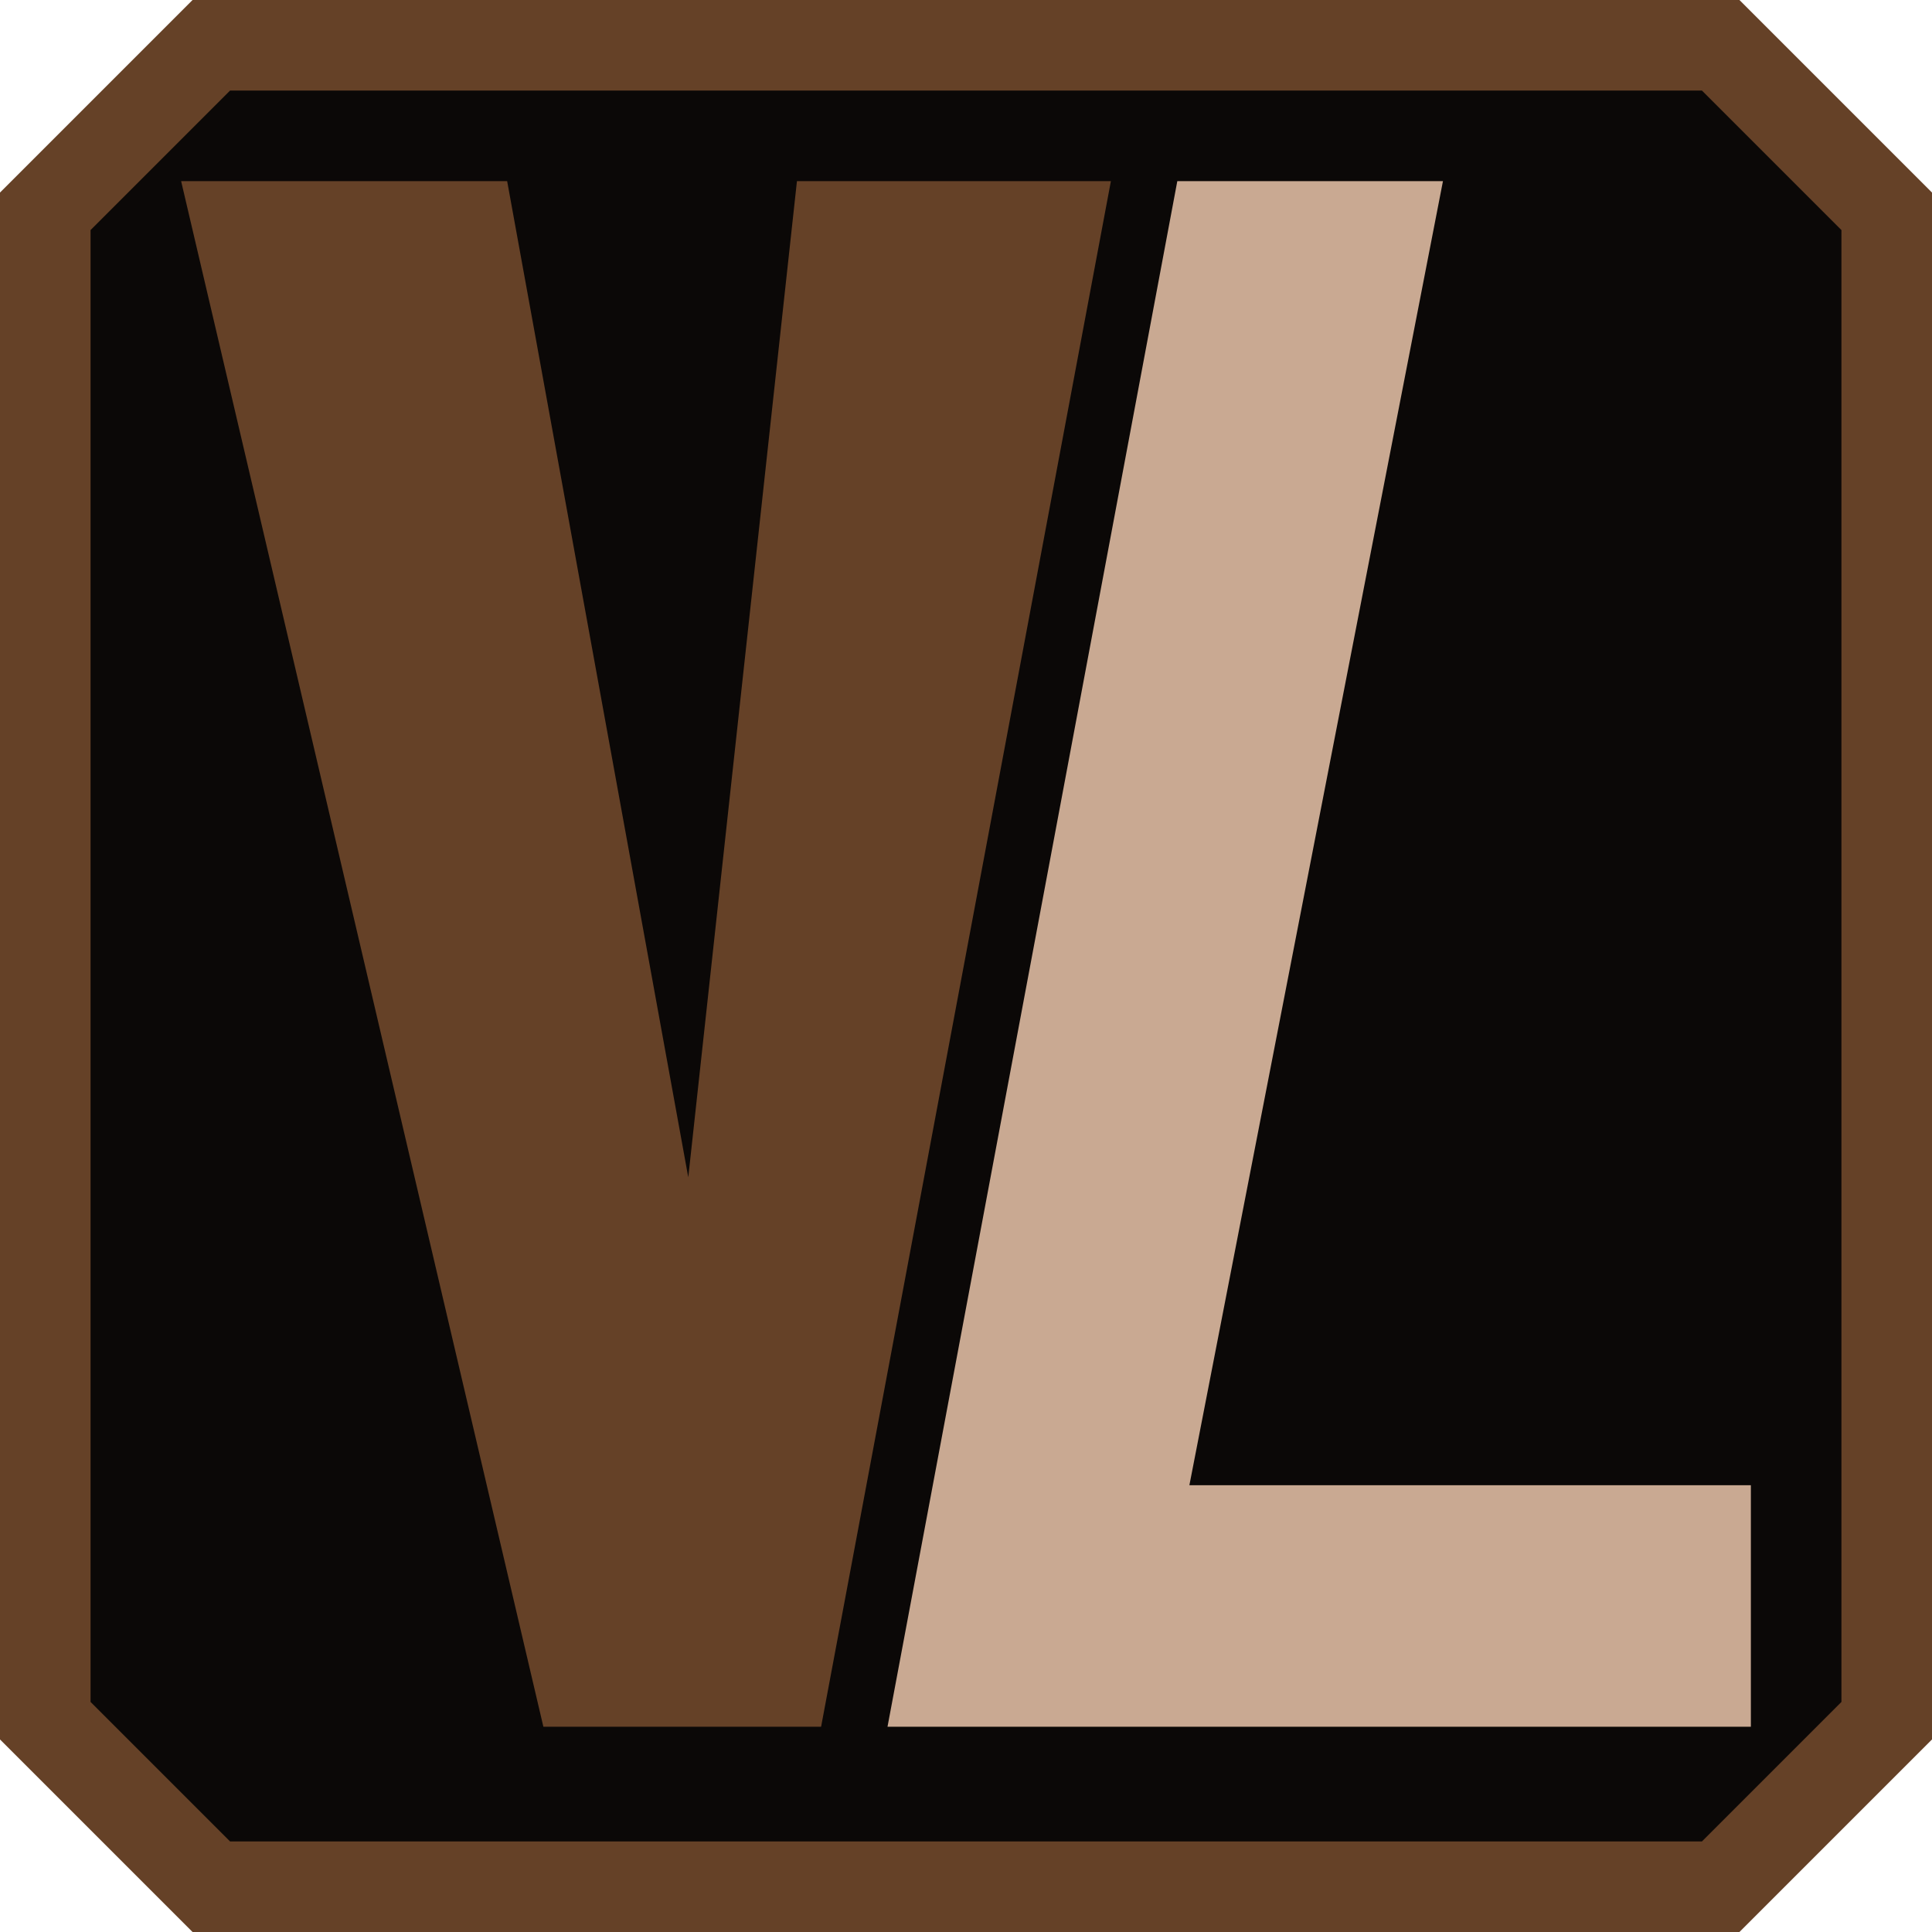
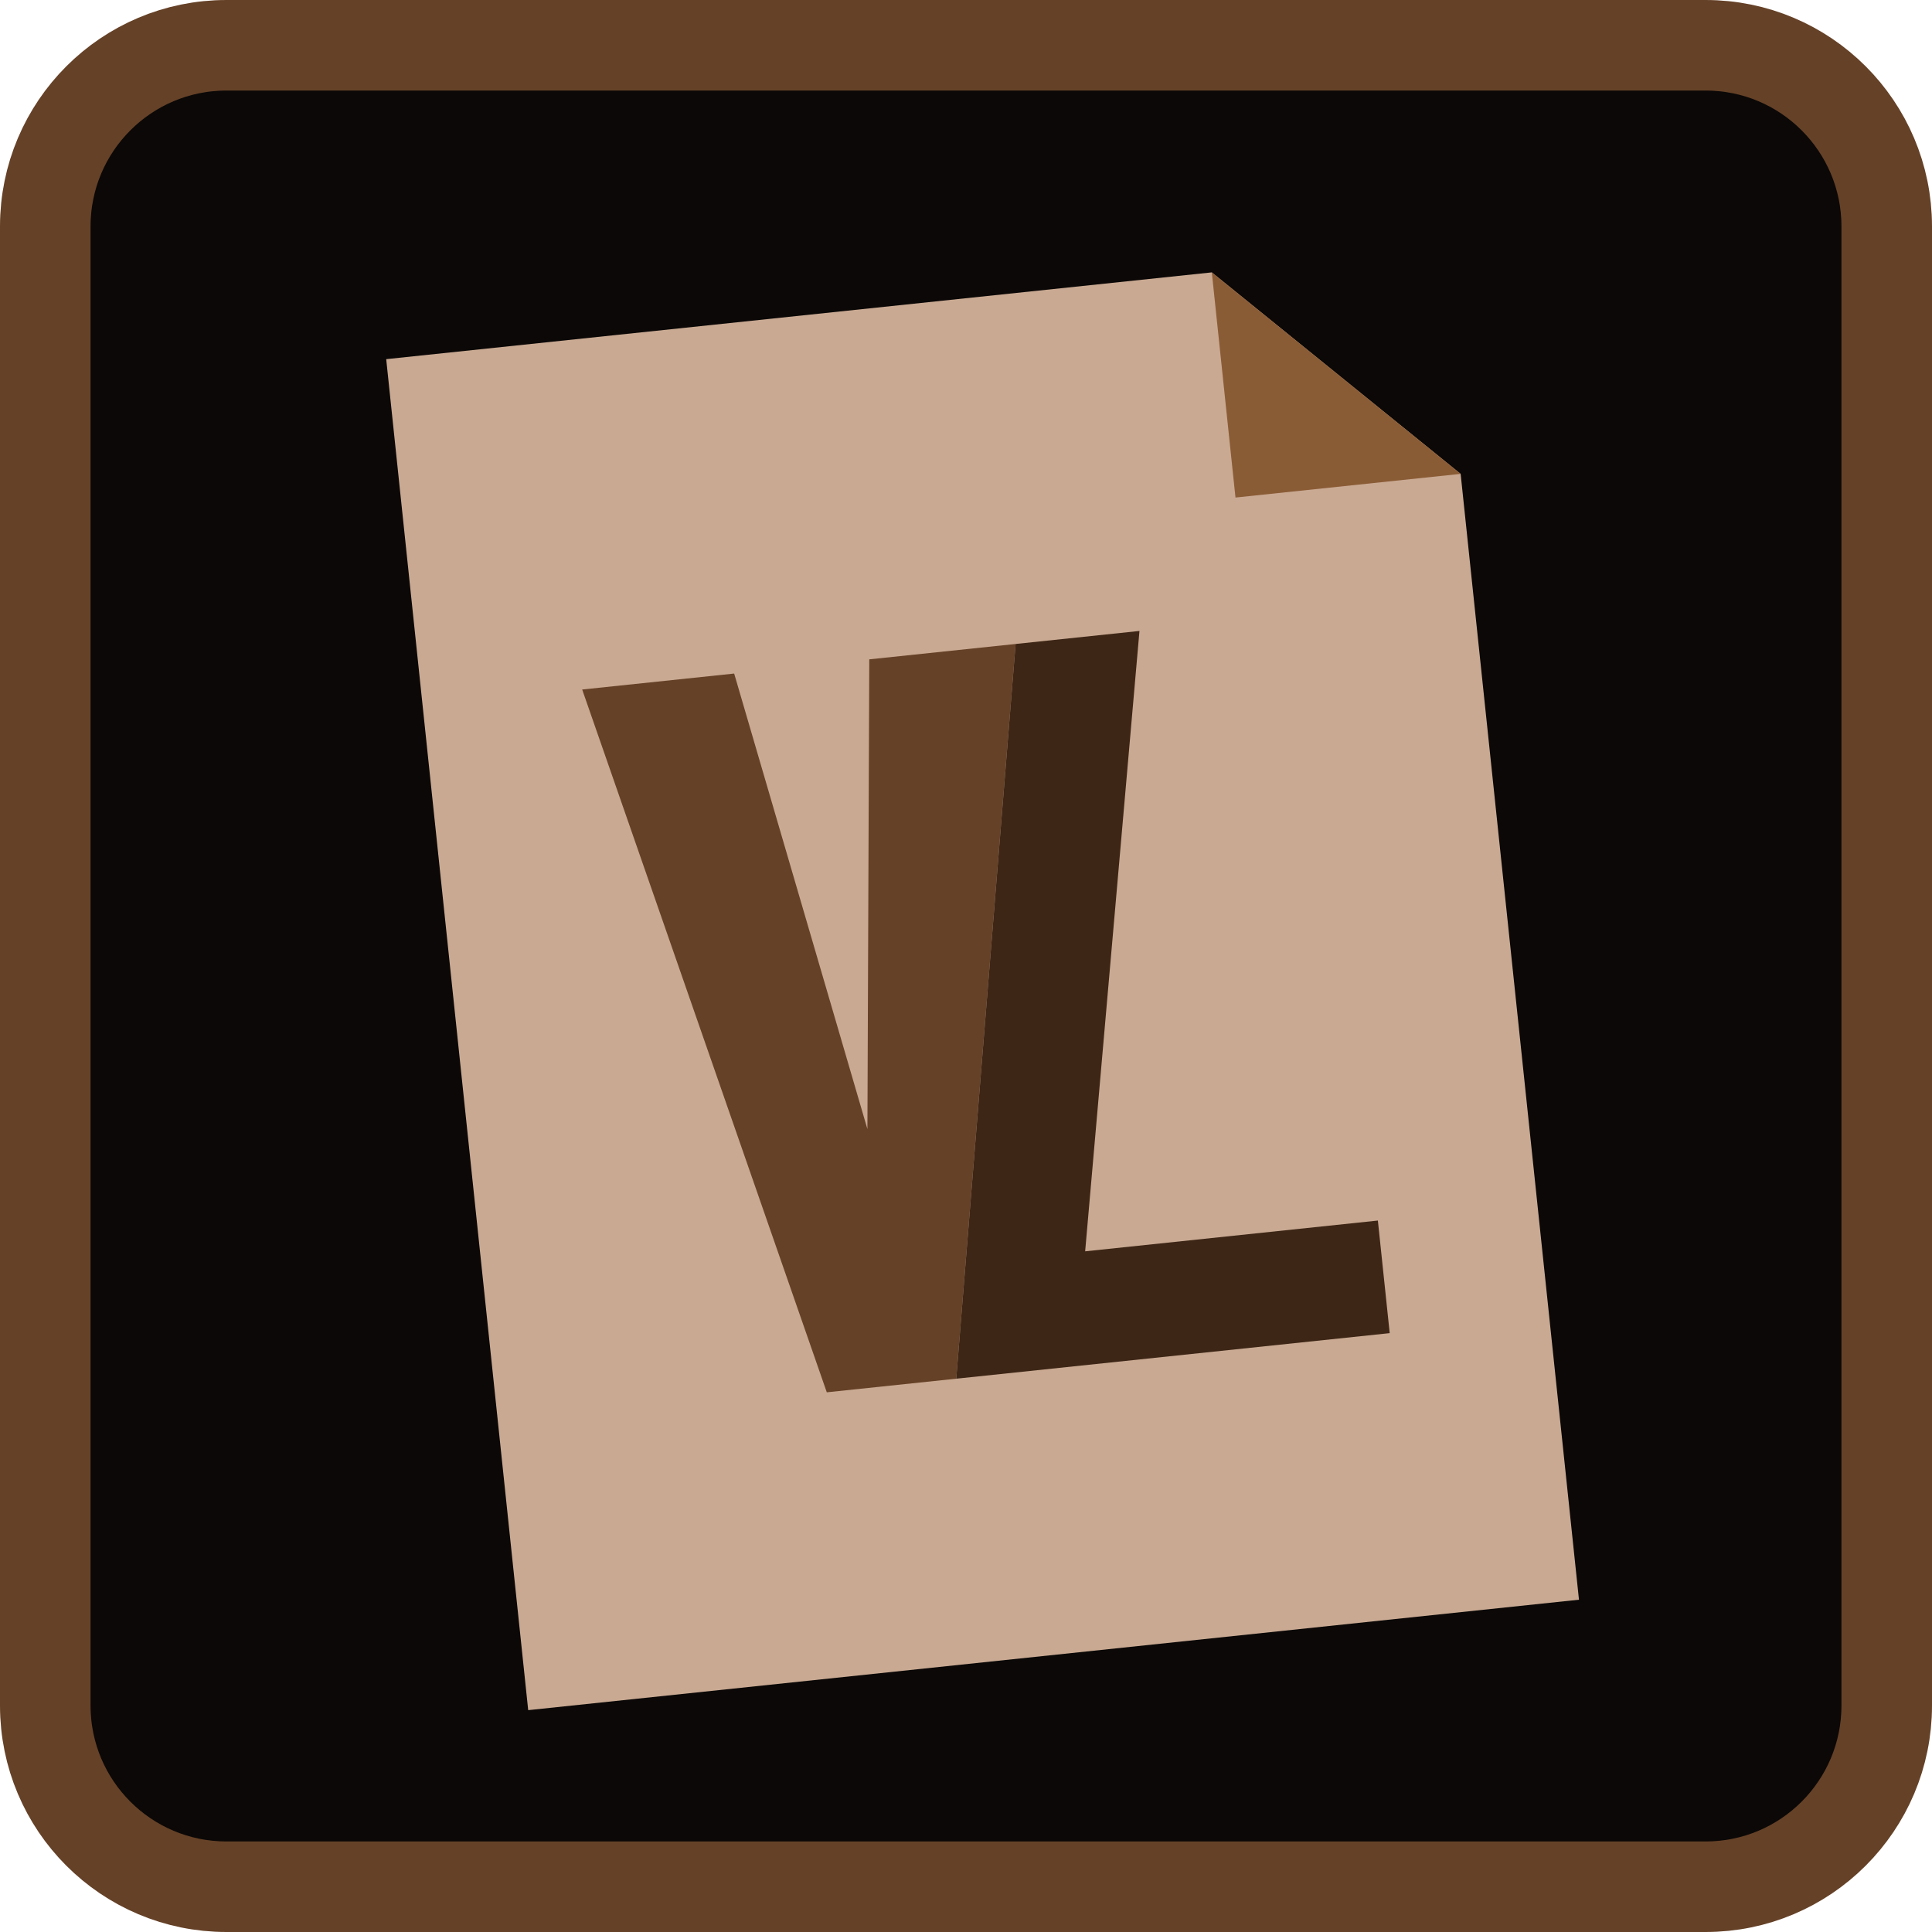
- <svg xmlns="http://www.w3.org/2000/svg" viewBox="0 0 32 32" role="img" aria-label="vulu ftbquests editor">
-   <polygon points="3.5,0.75 28.5,0.75 31.25,3.5 31.25,28.5 28.5,31.25 3.5,31.25 0.75,28.5 0.75,3.5" fill="#0b0807" stroke="#654127" stroke-width="1.5" stroke-linejoin="miter" />
-   <polygon points="3,3 8.4,3 11.4,19.5 13.2,3 18.4,3 13.6,28.6 9,28.6" fill="#654127" />
-   <polygon points="19.5,3 23.9,3 19.7,24.6 29,24.6 29,28.6 14.7,28.6" fill="#c9a992" />
+ <svg xmlns="http://www.w3.org/2000/svg" viewBox="0 0 512 512" role="img" aria-label="vulu ftbquests editor">
+   <rect x="12" y="12" width="488" height="488" rx="48" fill="#0b0807" stroke="#654127" stroke-width="24" />
+   <g transform="rotate(-6 256 256)">
+     <polygon points="120,80 340,80 400,140 400,440 120,440" fill="#c9a992" />
+     <polygon points="340,80 340,140 400,140" fill="#8a5c36" />
+     <g transform="translate(140 150) scale(7.5)">
+       <polygon points="3,3 8.4,3 11.4,19.5 13.2,3 18.4,3 13.6,28.6 9,28.6" fill="#654127" />
+       <polygon points="18.4,3 22.8,3 18.6,24.6 29,24.6 29,28.6 13.6,28.6" fill="#3d2616" />
+     </g>
+   </g>
</svg>
